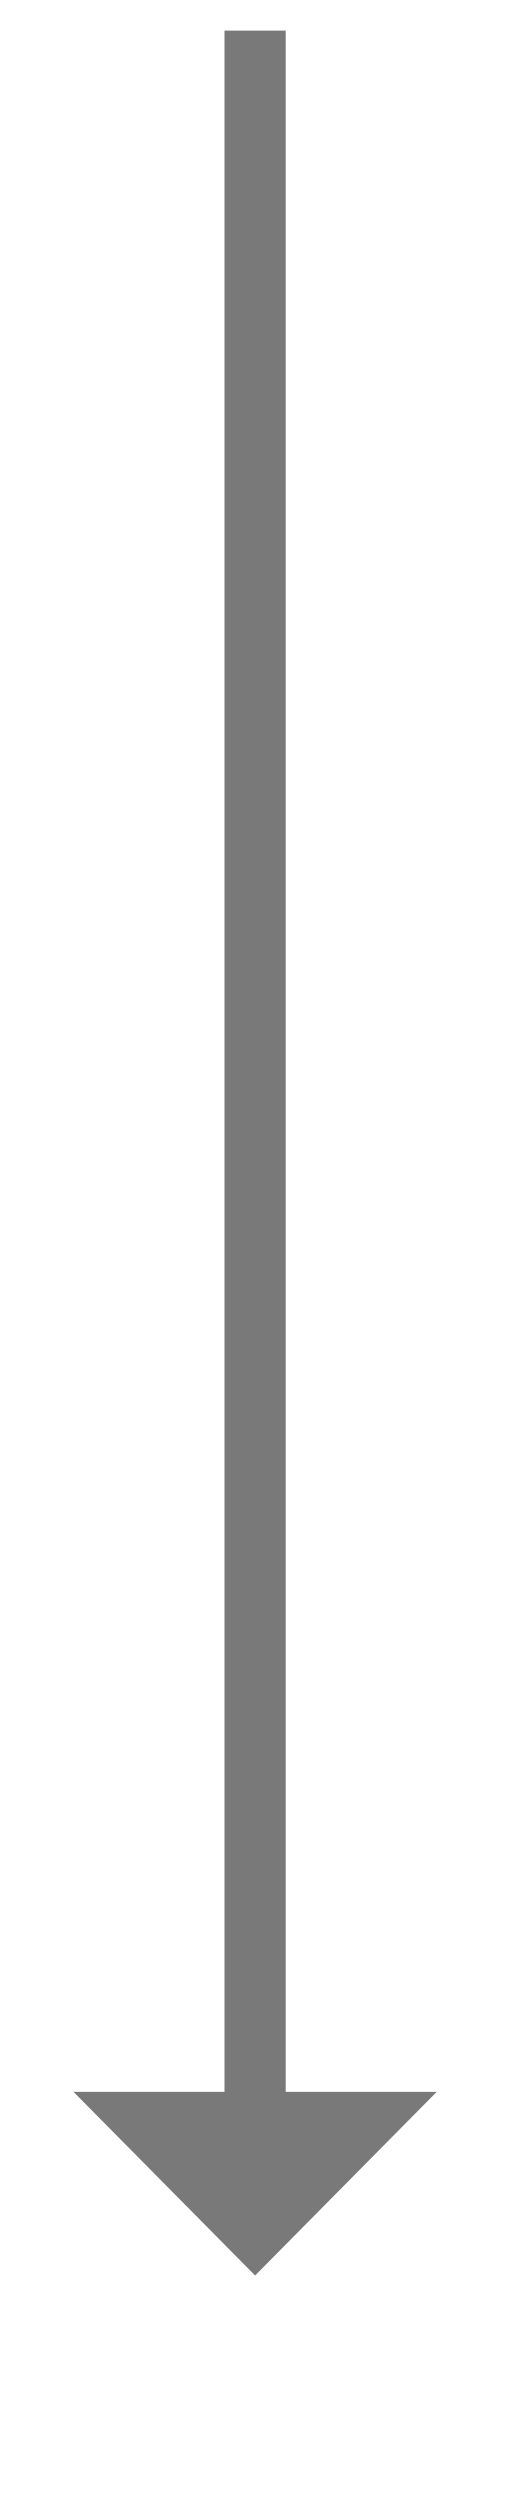
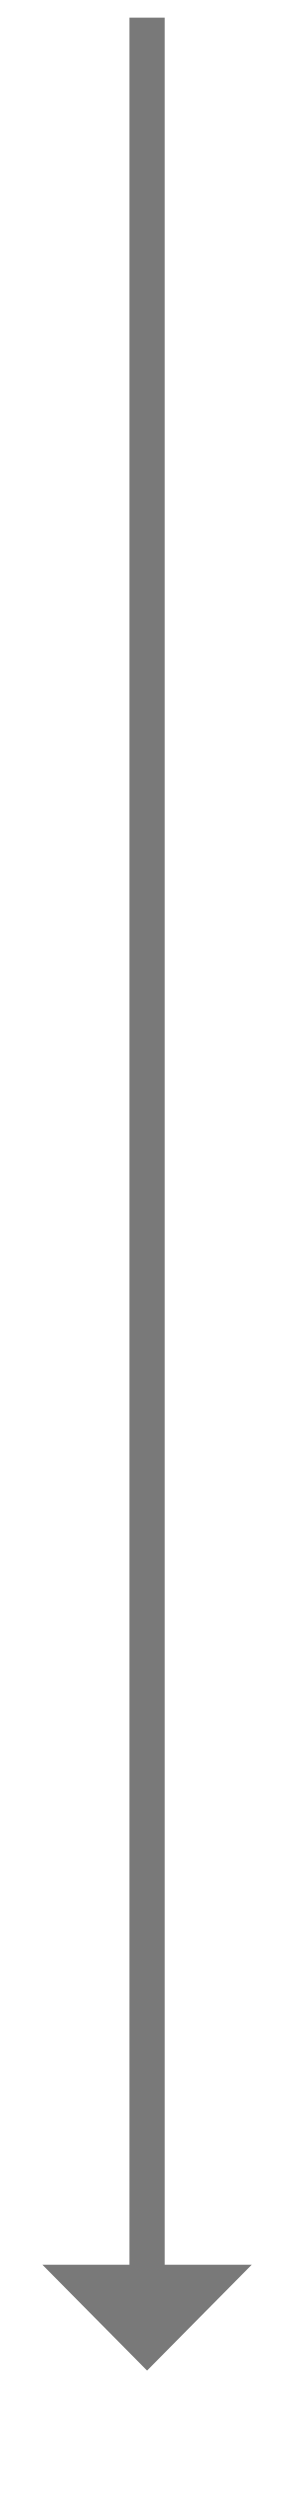
- <svg xmlns="http://www.w3.org/2000/svg" version="1.1" width="25px" height="122.5px">
-   <g transform="matrix(1 0 0 1 -857 -366.5 )">
-     <path d="M 860.6 469  L 869.5 478  L 878.4 469  L 860.6 469  Z " fill-rule="nonzero" fill="#797979" stroke="none" />
-     <path d="M 869.5 368  L 869.5 471  " stroke-width="3" stroke="#797979" fill="none" />
+ <svg xmlns="http://www.w3.org/2000/svg" version="1.1" width="25px" height="212.5px">
+   <g transform="matrix(1 0 0 1 -850 -276.5 )">
+     <path d="M 853.6 469  L 862.5 478  L 871.4 469  L 853.6 469  Z " fill-rule="nonzero" fill="#797979" stroke="none" />
+     <path d="M 862.5 278  L 862.5 471  " stroke-width="3" stroke="#797979" fill="none" />
  </g>
</svg>
